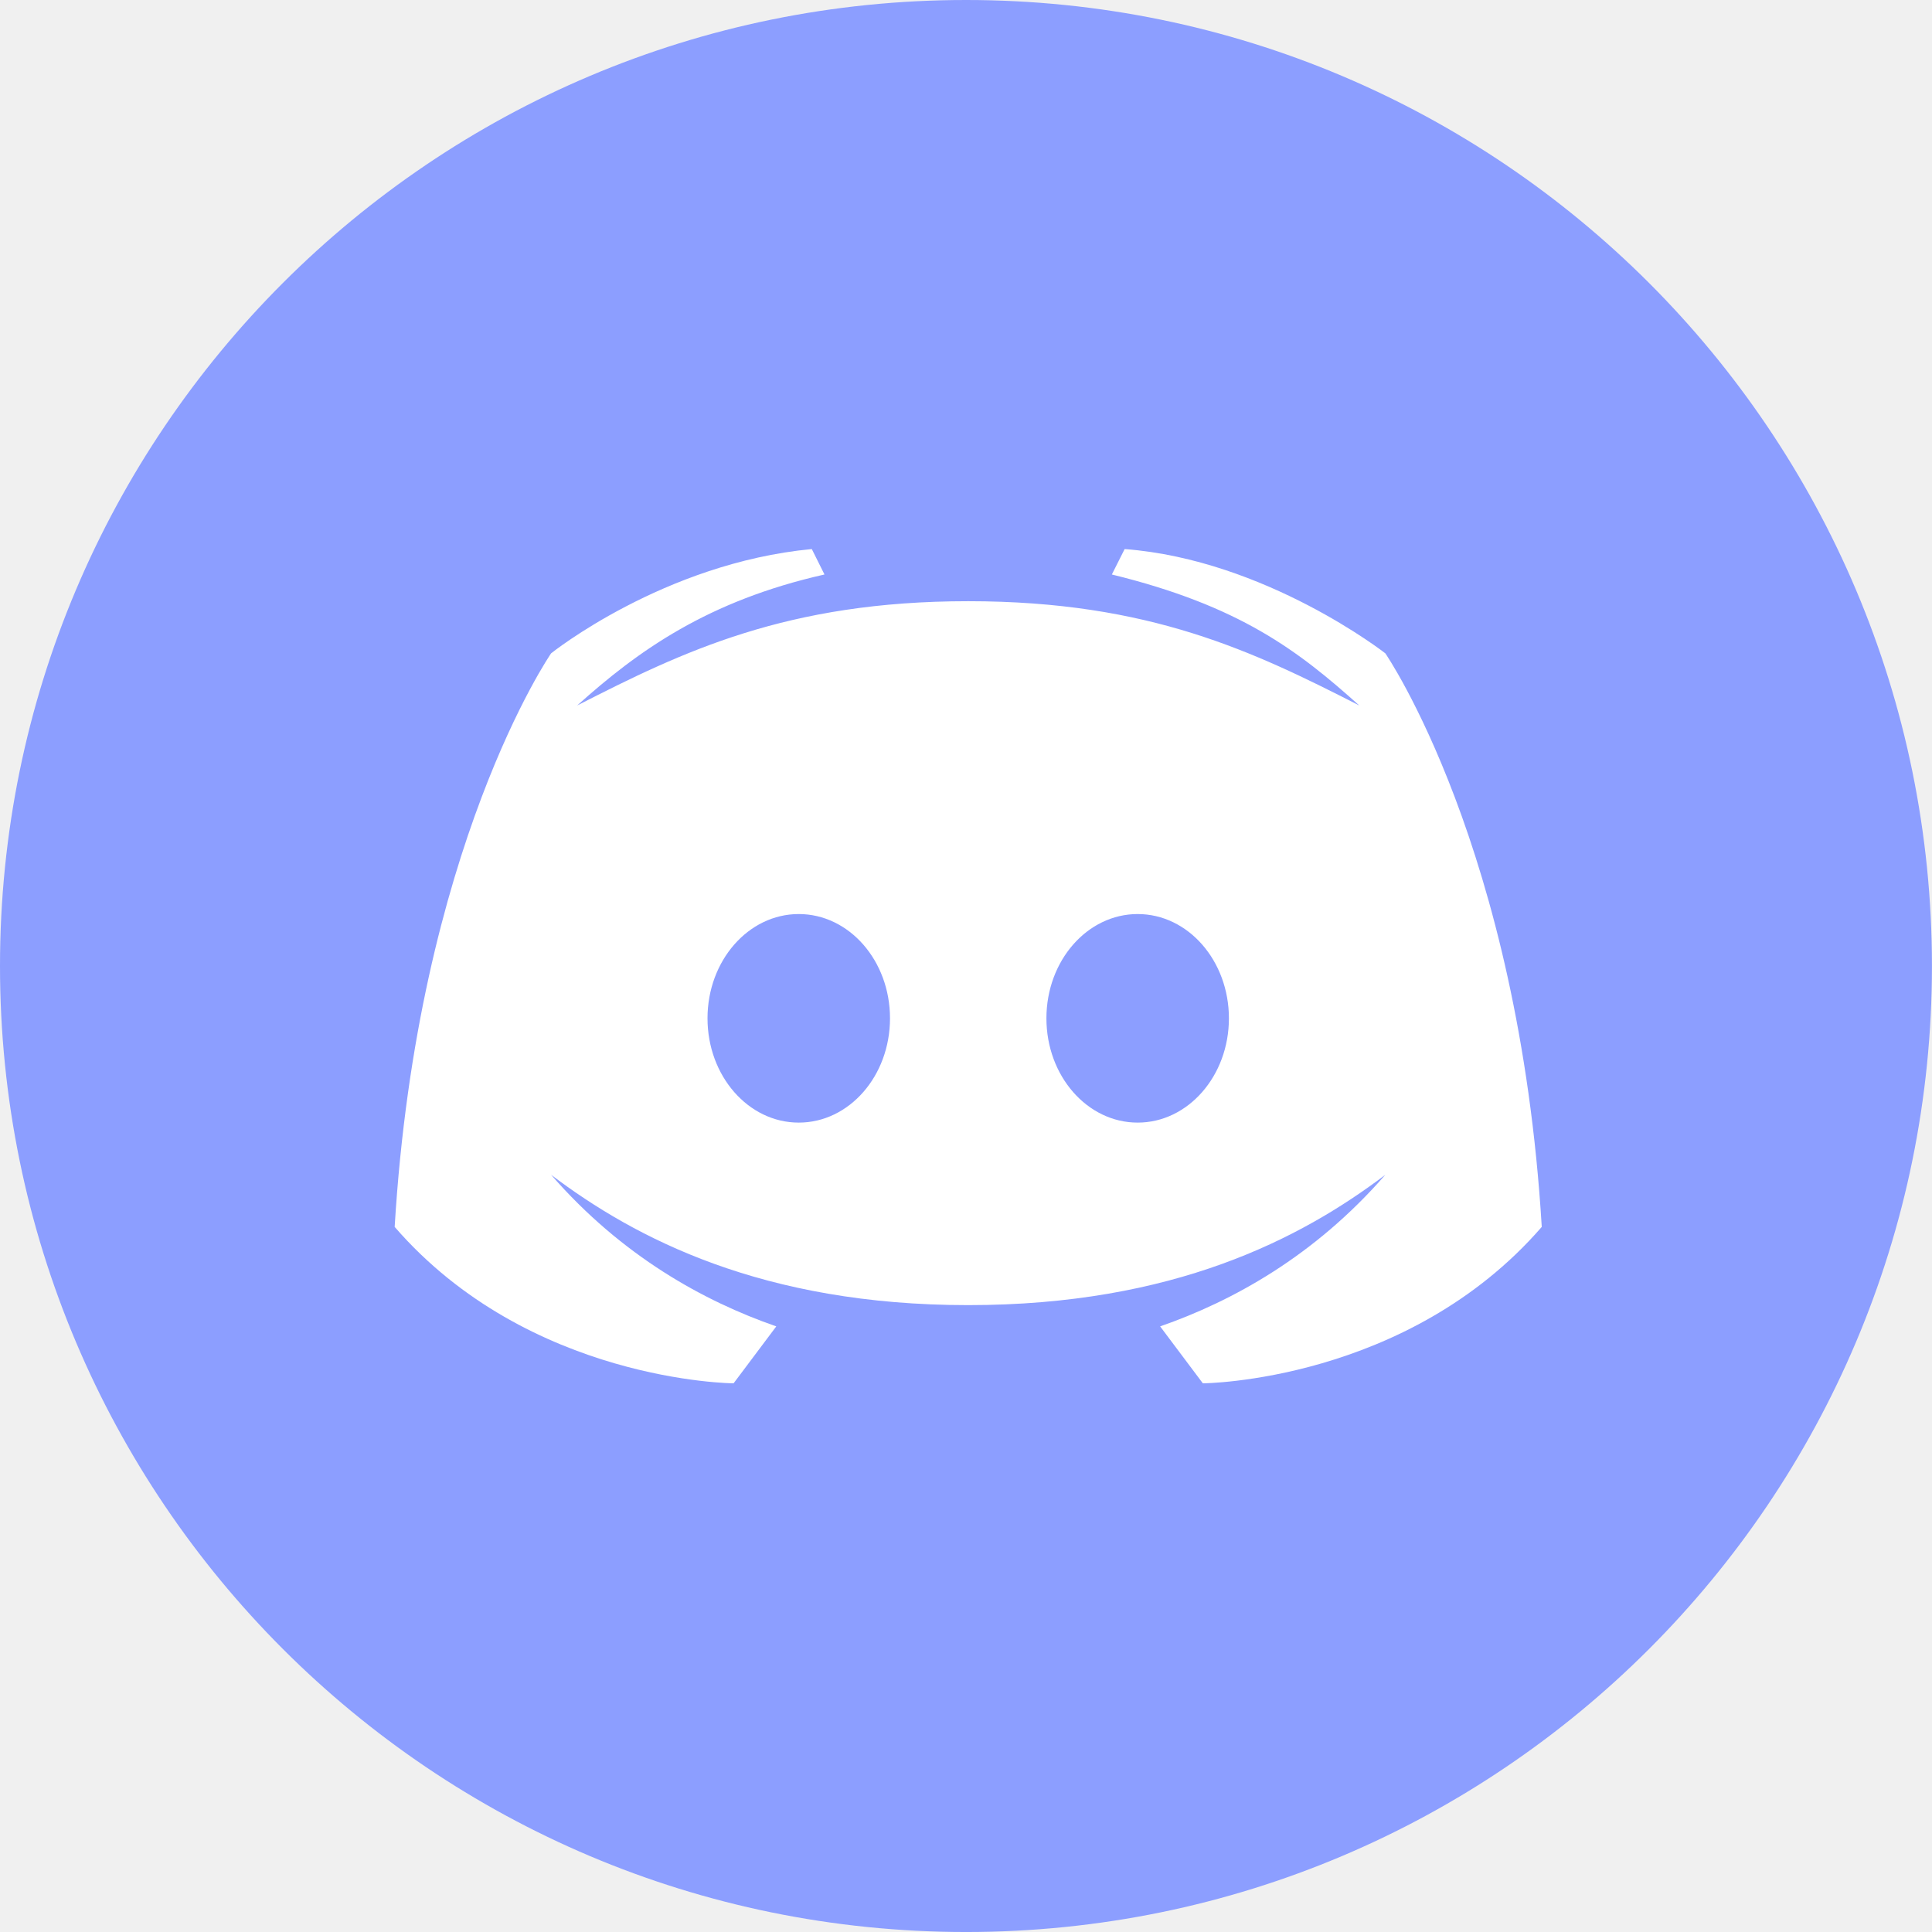
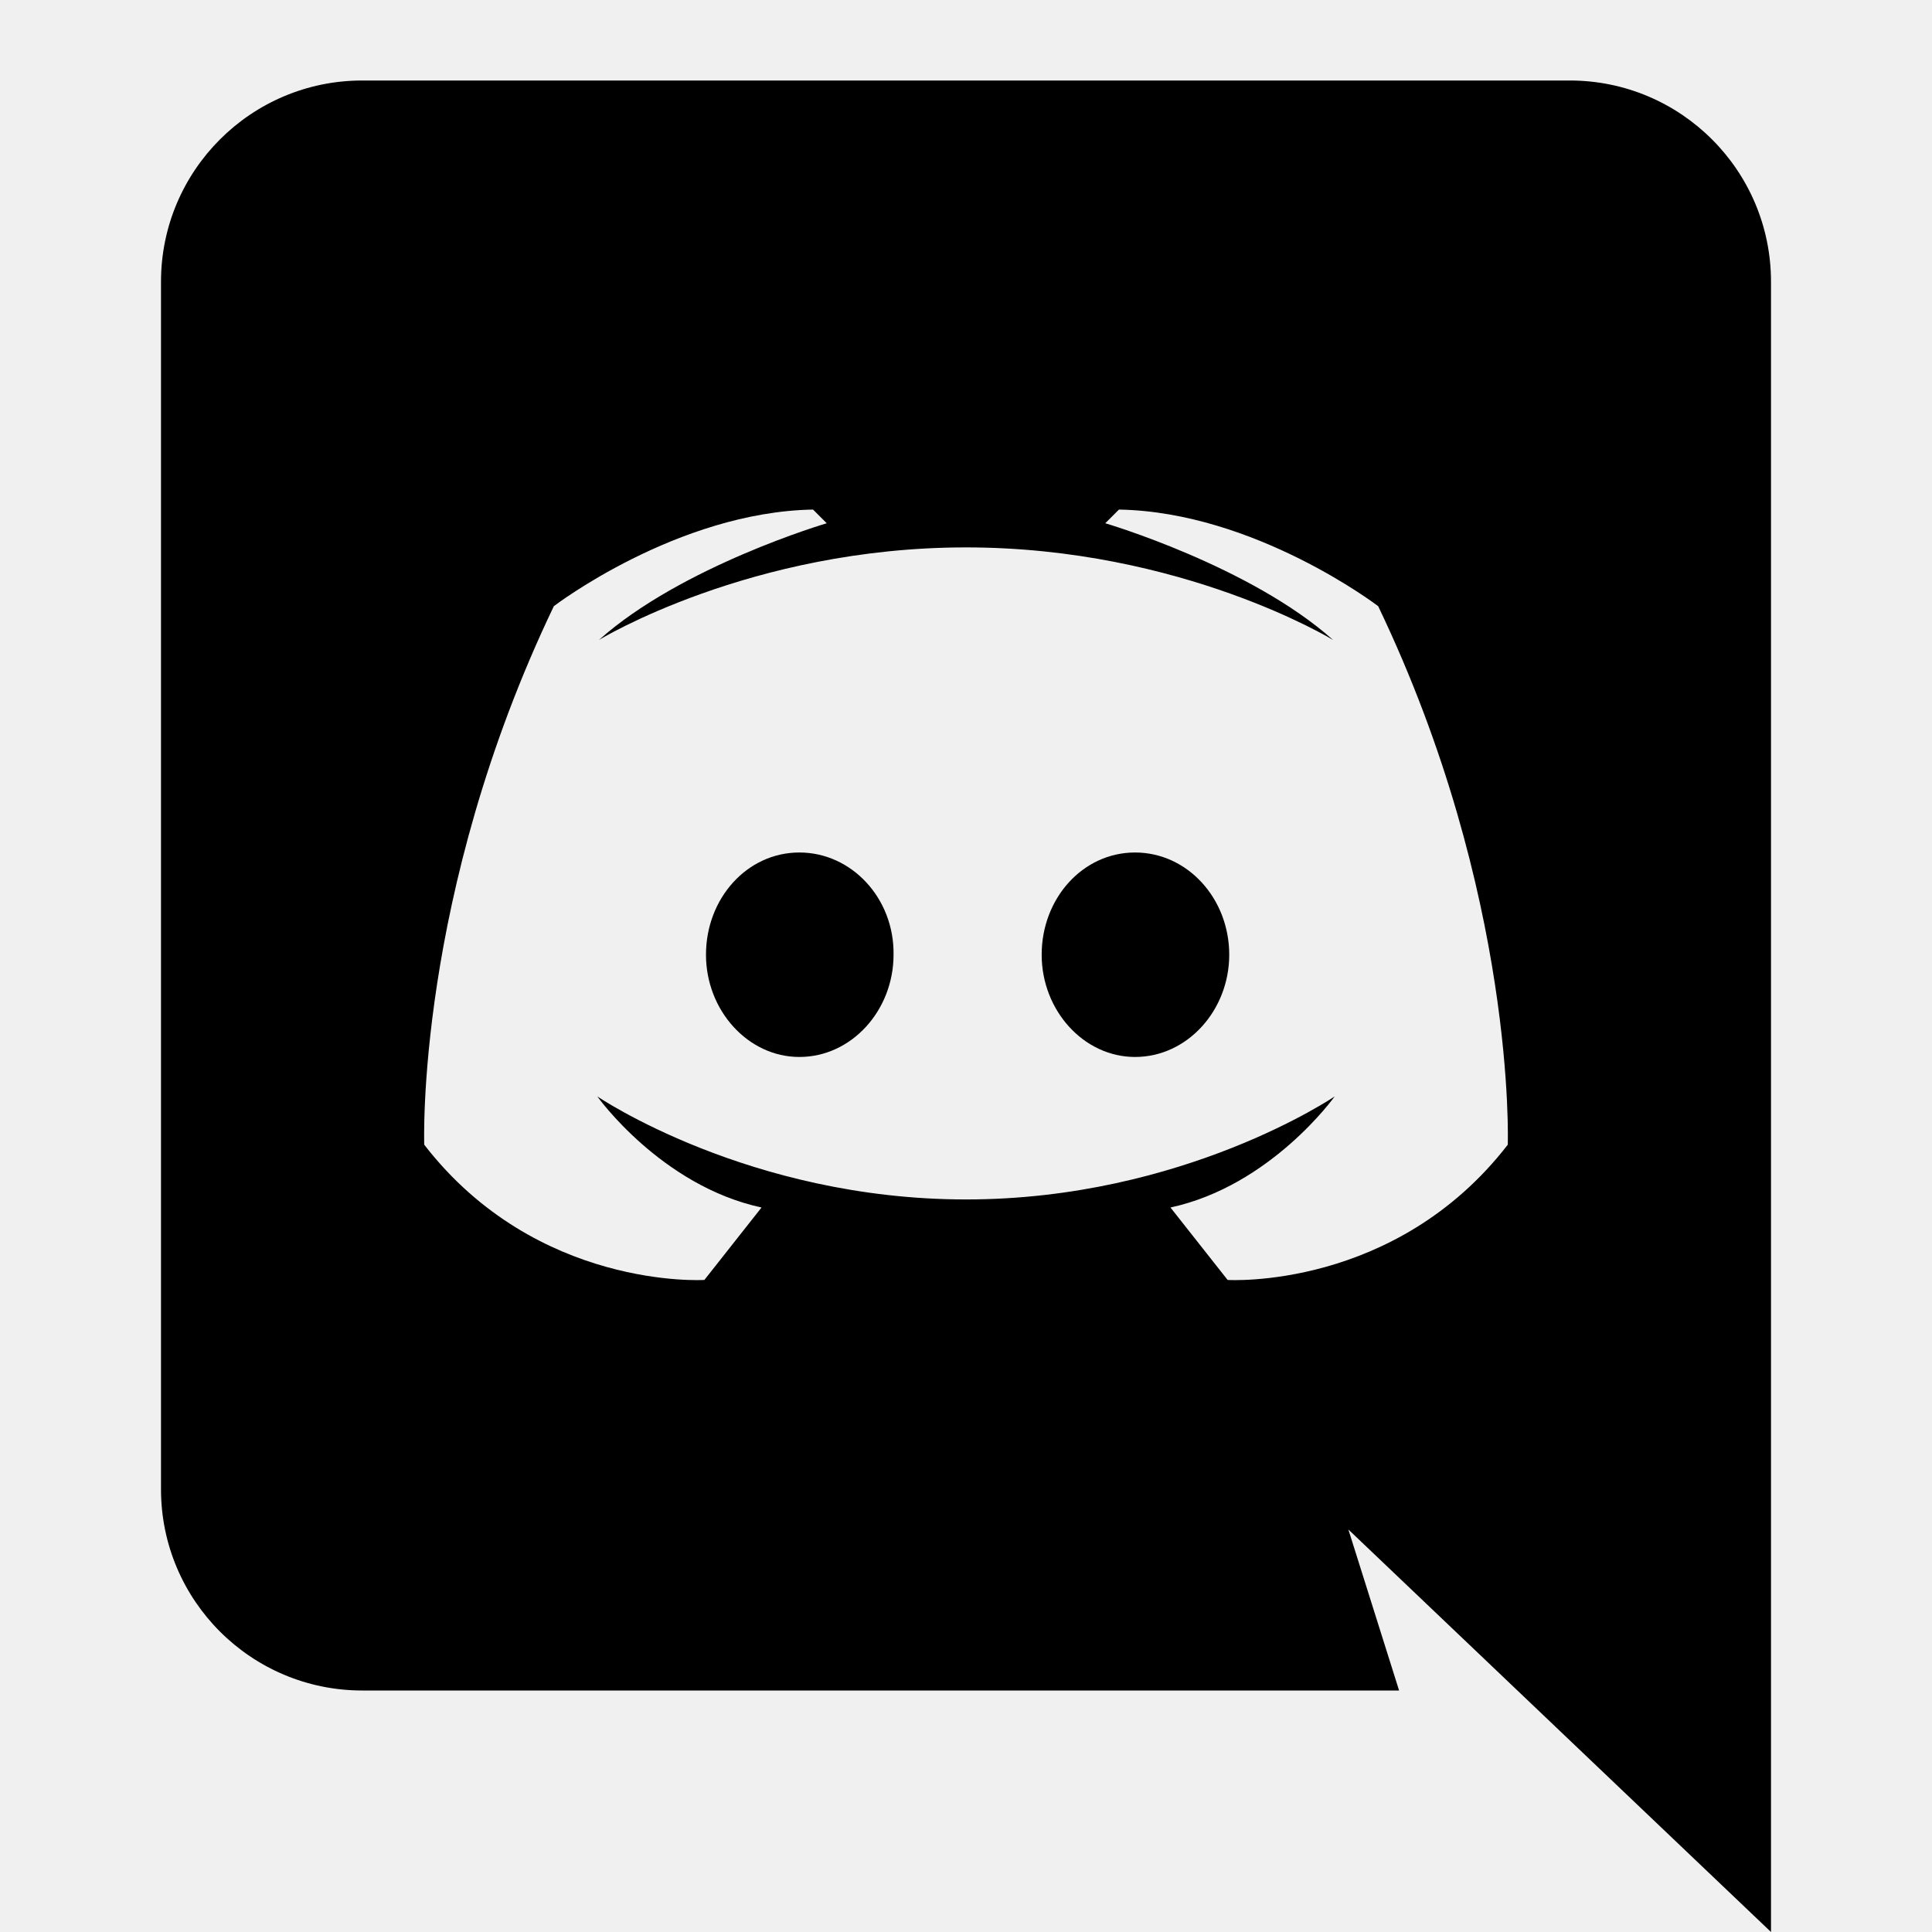
- <svg xmlns="http://www.w3.org/2000/svg" enable-background="new 0 0 157.728 157.731" height="157.731" id="Layer_1" overflow="visible" version="1.1" viewBox="0 0 157.728 157.731" width="157.728" xml:space="preserve">
-   <g id="icon_2_">
-     <path d="M78.864,0c43.556,0,78.863,35.308,78.863,78.864c0,43.552-35.308,78.868-78.863,78.868   C35.308,157.731,0,122.416,0,78.864C0,35.308,35.308,0,78.864,0z" fill="#8C9EFF" />
-     <path d="M113.101,53.34c0,0-9.76-7.635-21.284-8.514l-1.043,2.076c10.425,2.552,15.2,6.207,20.199,10.695   c-8.612-4.394-17.112-8.514-31.927-8.514c-14.815,0-23.322,4.12-31.926,8.514c4.985-4.488,10.677-8.545,20.192-10.695l-1.036-2.076   c-12.099,1.145-21.284,8.514-21.284,8.514S34.09,69.143,32.221,100.166c10.985,12.672,27.669,12.771,27.669,12.771l3.487-4.649   c-5.923-2.059-12.61-5.741-18.386-12.378c6.889,5.209,17.293,10.642,34.055,10.642c16.762,0,27.158-5.426,34.055-10.642   c-5.783,6.637-12.47,10.319-18.386,12.378l3.487,4.649c0,0,16.677-0.099,27.669-12.771C123.995,69.143,113.101,53.34,113.101,53.34   z M65.211,91.651c-4.117,0-7.449-3.809-7.449-8.514c0-4.701,3.333-8.513,7.449-8.513c4.117,0,7.45,3.812,7.45,8.513   C72.661,87.843,69.328,91.651,65.211,91.651z M92.881,91.651c-4.117,0-7.45-3.809-7.45-8.514c0-4.701,3.333-8.513,7.45-8.513   c4.116,0,7.449,3.812,7.449,8.513C100.33,87.843,96.99,91.651,92.881,91.651z" fill="#FFFFFF" />
-   </g>
+ <svg xmlns="http://www.w3.org/2000/svg" version="1.1" id="mdi-discord" width="24" height="24" viewBox="0 0 24 24">
+   <path d="M22,24L16.75,19L17.38,21H4.5A2.5,2.5 0 0,1 2,18.5V3.5A2.5,2.5 0 0,1 4.5,1H19.5A2.5,2.5 0 0,1 22,3.5V24M12,6.8C9.32,6.8 7.44,7.95 7.44,7.95C8.47,7.03 10.27,6.5 10.27,6.5L10.1,6.33C8.41,6.36 6.88,7.53 6.88,7.53C5.16,11.12 5.27,14.22 5.27,14.22C6.67,16.03 8.75,15.9 8.75,15.9L9.46,15C8.21,14.73 7.42,13.62 7.42,13.62C7.42,13.62 9.3,14.9 12,14.9C14.7,14.9 16.58,13.62 16.58,13.62C16.58,13.62 15.79,14.73 14.54,15L15.25,15.9C15.25,15.9 17.33,16.03 18.73,14.22C18.73,14.22 18.84,11.12 17.12,7.53C17.12,7.53 15.59,6.36 13.9,6.33L13.73,6.5C13.73,6.5 15.53,7.03 16.56,7.95C16.56,7.95 14.68,6.8 12,6.8M9.93,10.59C10.58,10.59 11.11,11.16 11.1,11.86C11.1,12.55 10.58,13.13 9.93,13.13C9.29,13.13 8.77,12.55 8.77,11.86C8.77,11.16 9.28,10.59 9.93,10.59M14.1,10.59C14.75,10.59 15.27,11.16 15.27,11.86C15.27,12.55 14.75,13.13 14.1,13.13C13.46,13.13 12.94,12.55 12.94,11.86C12.94,11.16 13.45,10.59 14.1,10.59Z" />
</svg>
